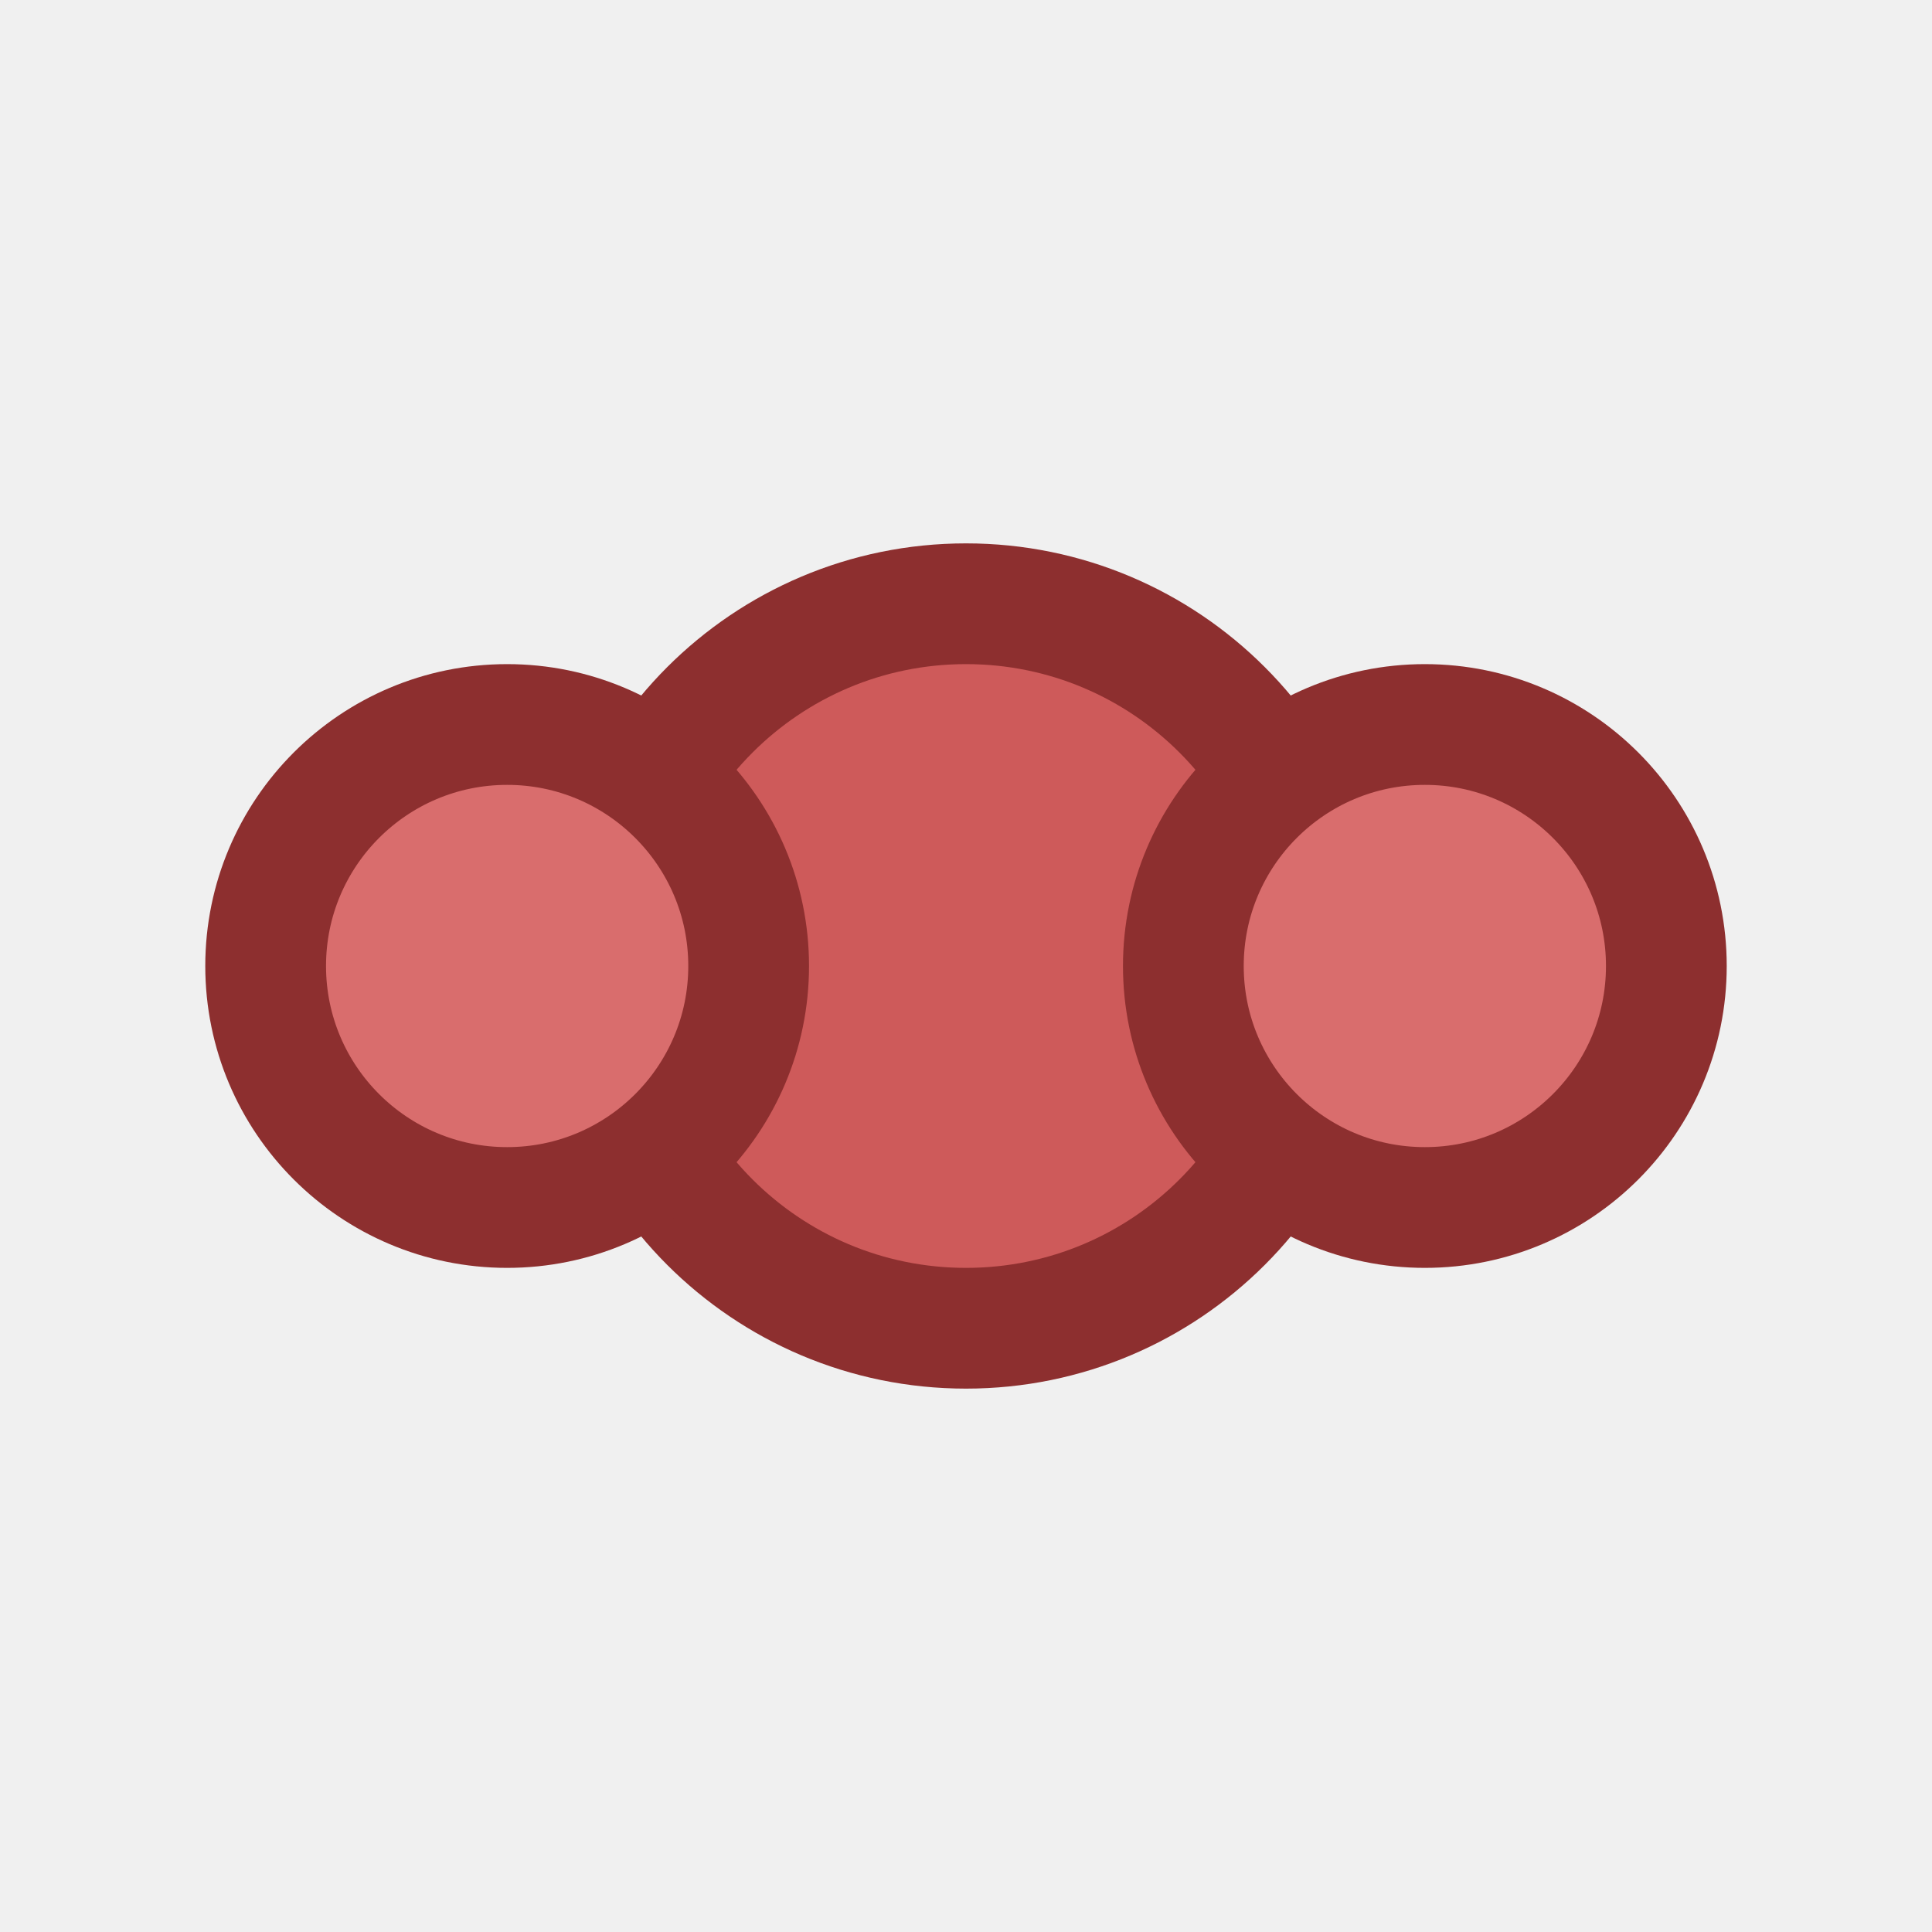
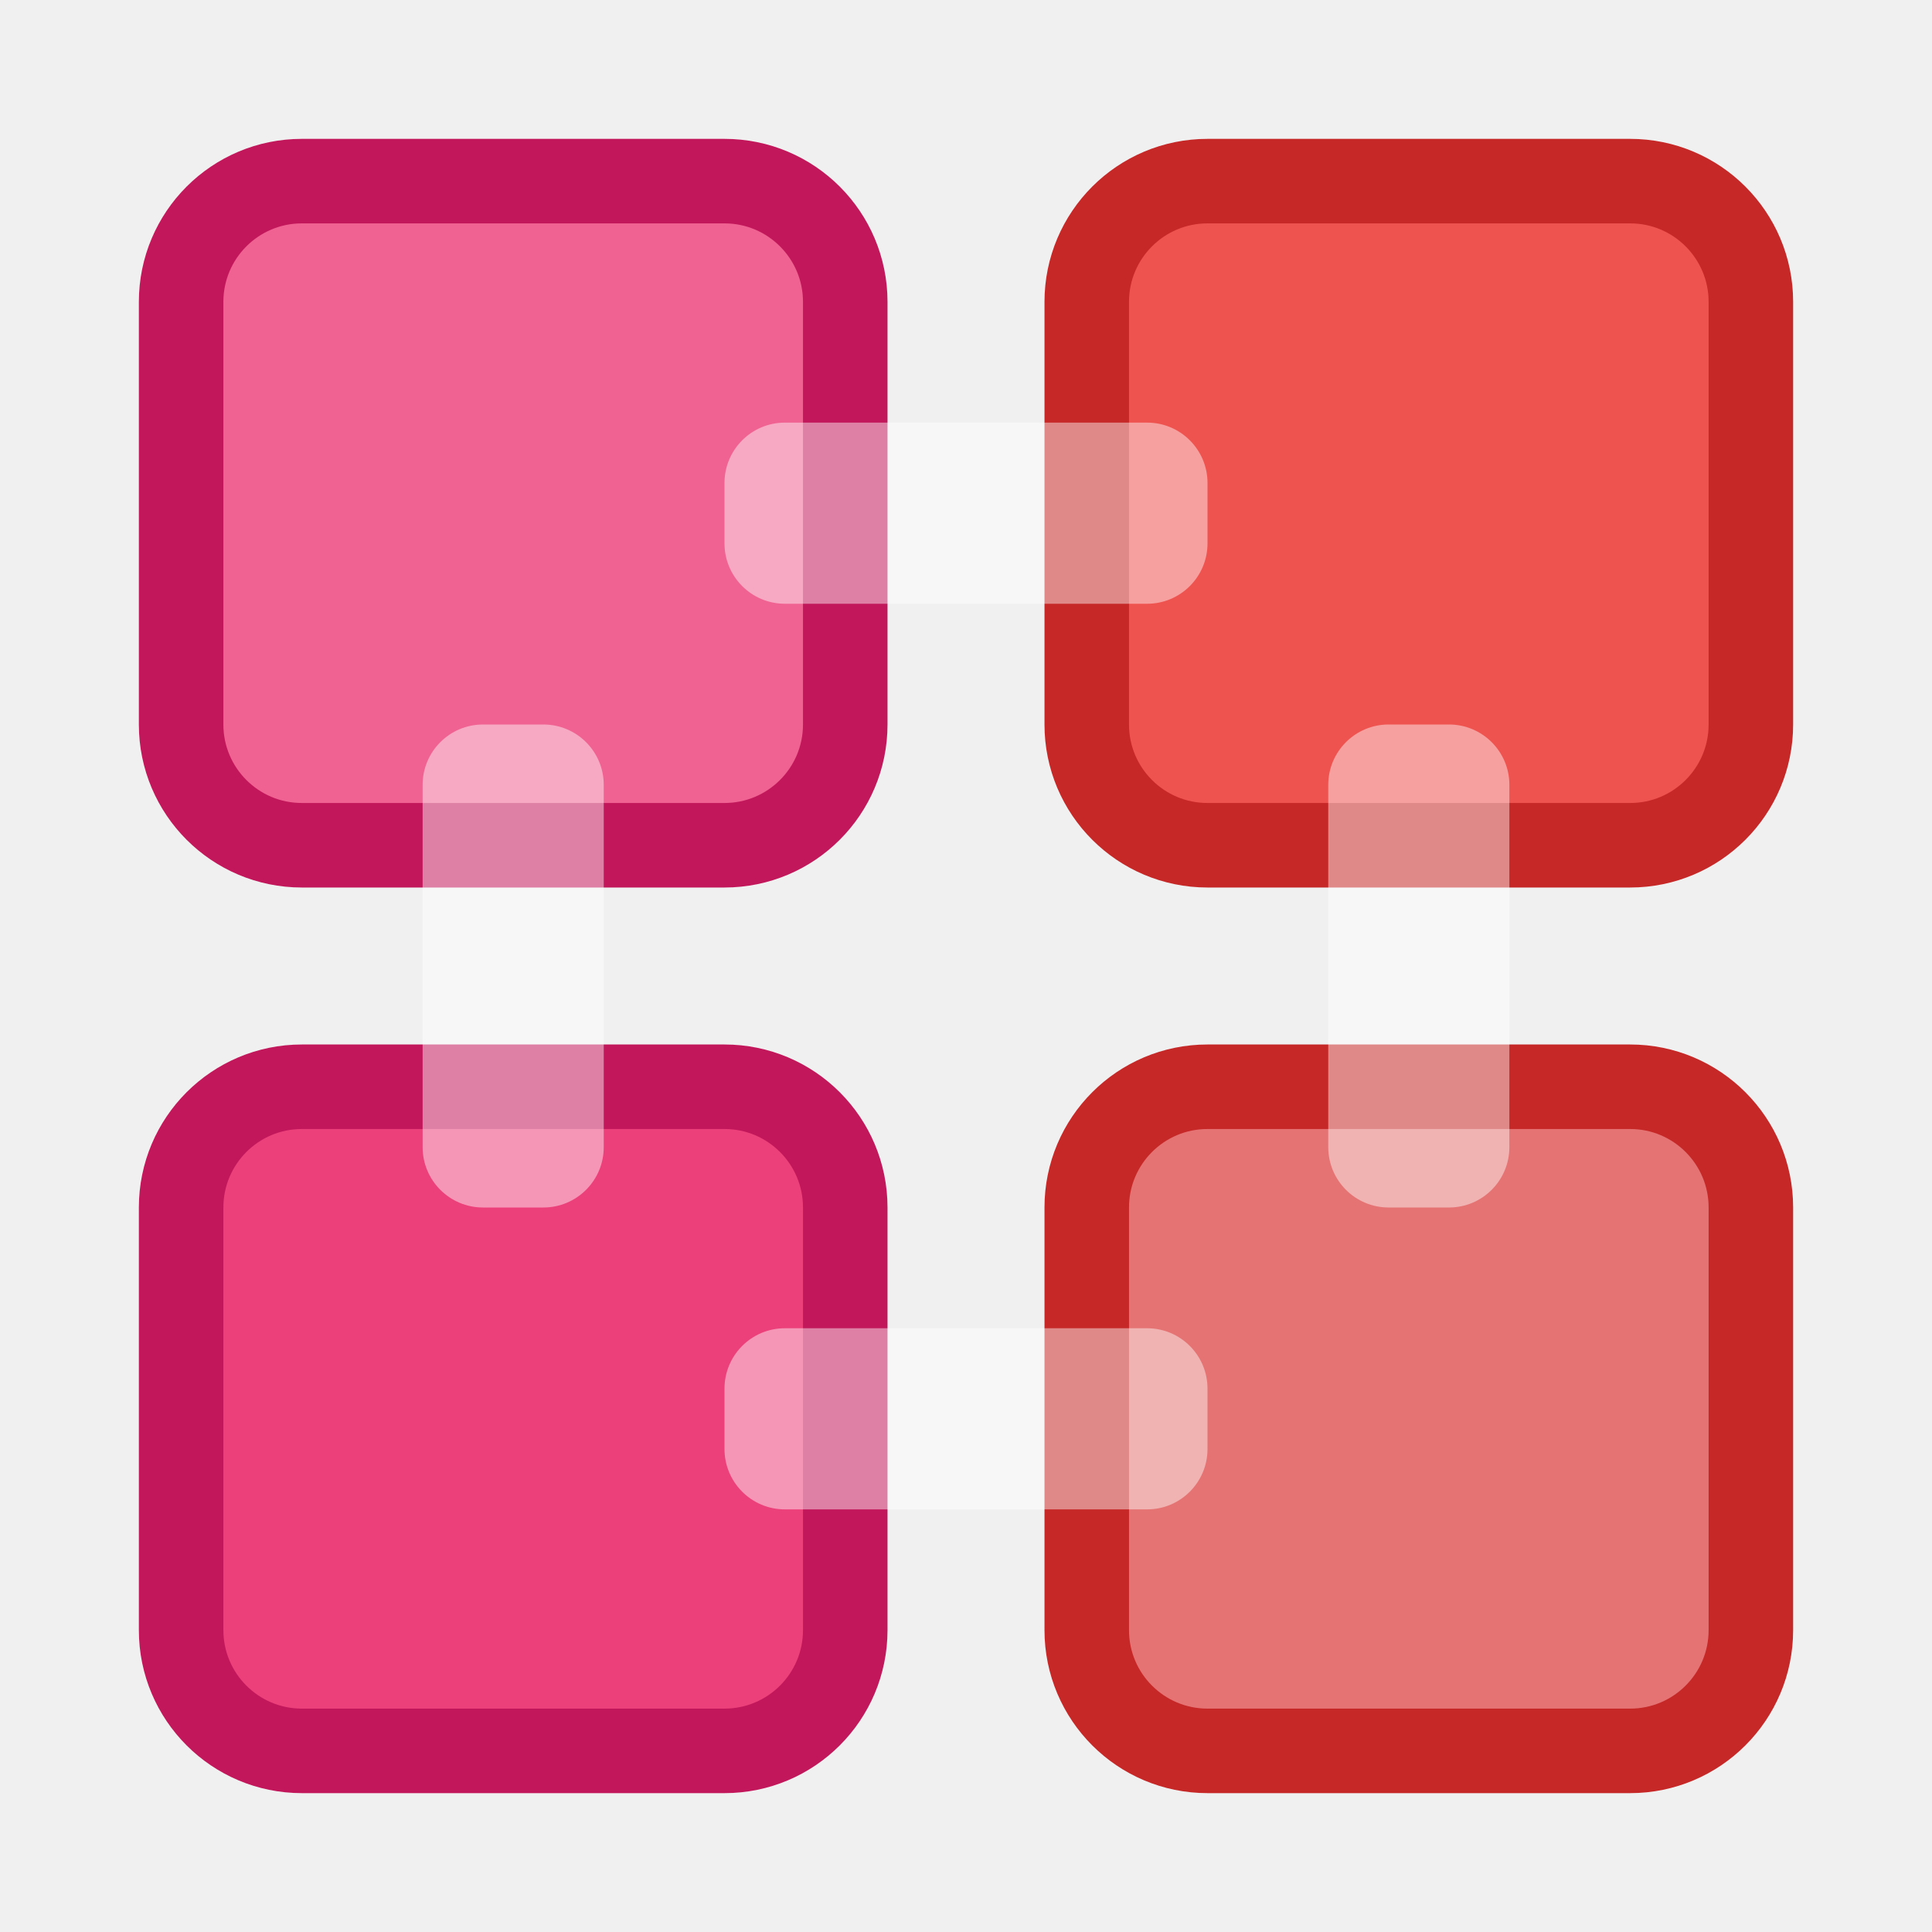
- <svg xmlns="http://www.w3.org/2000/svg" width="16" height="16" viewBox="0 0 16 16">
-   <circle cx="8" cy="8" r="3" fill="#ce5a5a" stroke="#8d2f2f" stroke-width="1" />
-   <circle cx="4.2" cy="8" r="2" fill="#d96d6d" stroke="#8d2f2f" stroke-width="1" />
-   <circle cx="11.8" cy="8" r="2" fill="#d96d6d" stroke="#8d2f2f" stroke-width="1" />
+ <svg xmlns="http://www.w3.org/2000/svg" width="16" height="16" viewBox="0 0 16 16" fill="none">
+   <rect x="1.5" y="1.5" width="5.5" height="5.5" rx="1" fill="#f06292" stroke="#c2185b" stroke-width="0.7" />
+   <rect x="9" y="1.5" width="5.5" height="5.5" rx="1" fill="#ef5350" stroke="#c62828" stroke-width="0.7" />
+   <rect x="1.5" y="9" width="5.5" height="5.5" rx="1" fill="#ec407a" stroke="#c2185b" stroke-width="0.7" />
+   <rect x="9" y="9" width="5.5" height="5.5" rx="1" fill="#e57373" stroke="#c62828" stroke-width="0.7" />
+   <rect x="6" y="3.5" width="4" height="1.5" rx="0.5" fill="white" opacity="0.45" />
+   <rect x="3.5" y="6" width="1.5" height="4" rx="0.5" fill="white" opacity="0.45" />
+   <rect x="11" y="6" width="1.5" height="4" rx="0.5" fill="white" opacity="0.45" />
+   <rect x="6" y="11" width="4" height="1.5" rx="0.5" fill="white" opacity="0.45" />
</svg>
